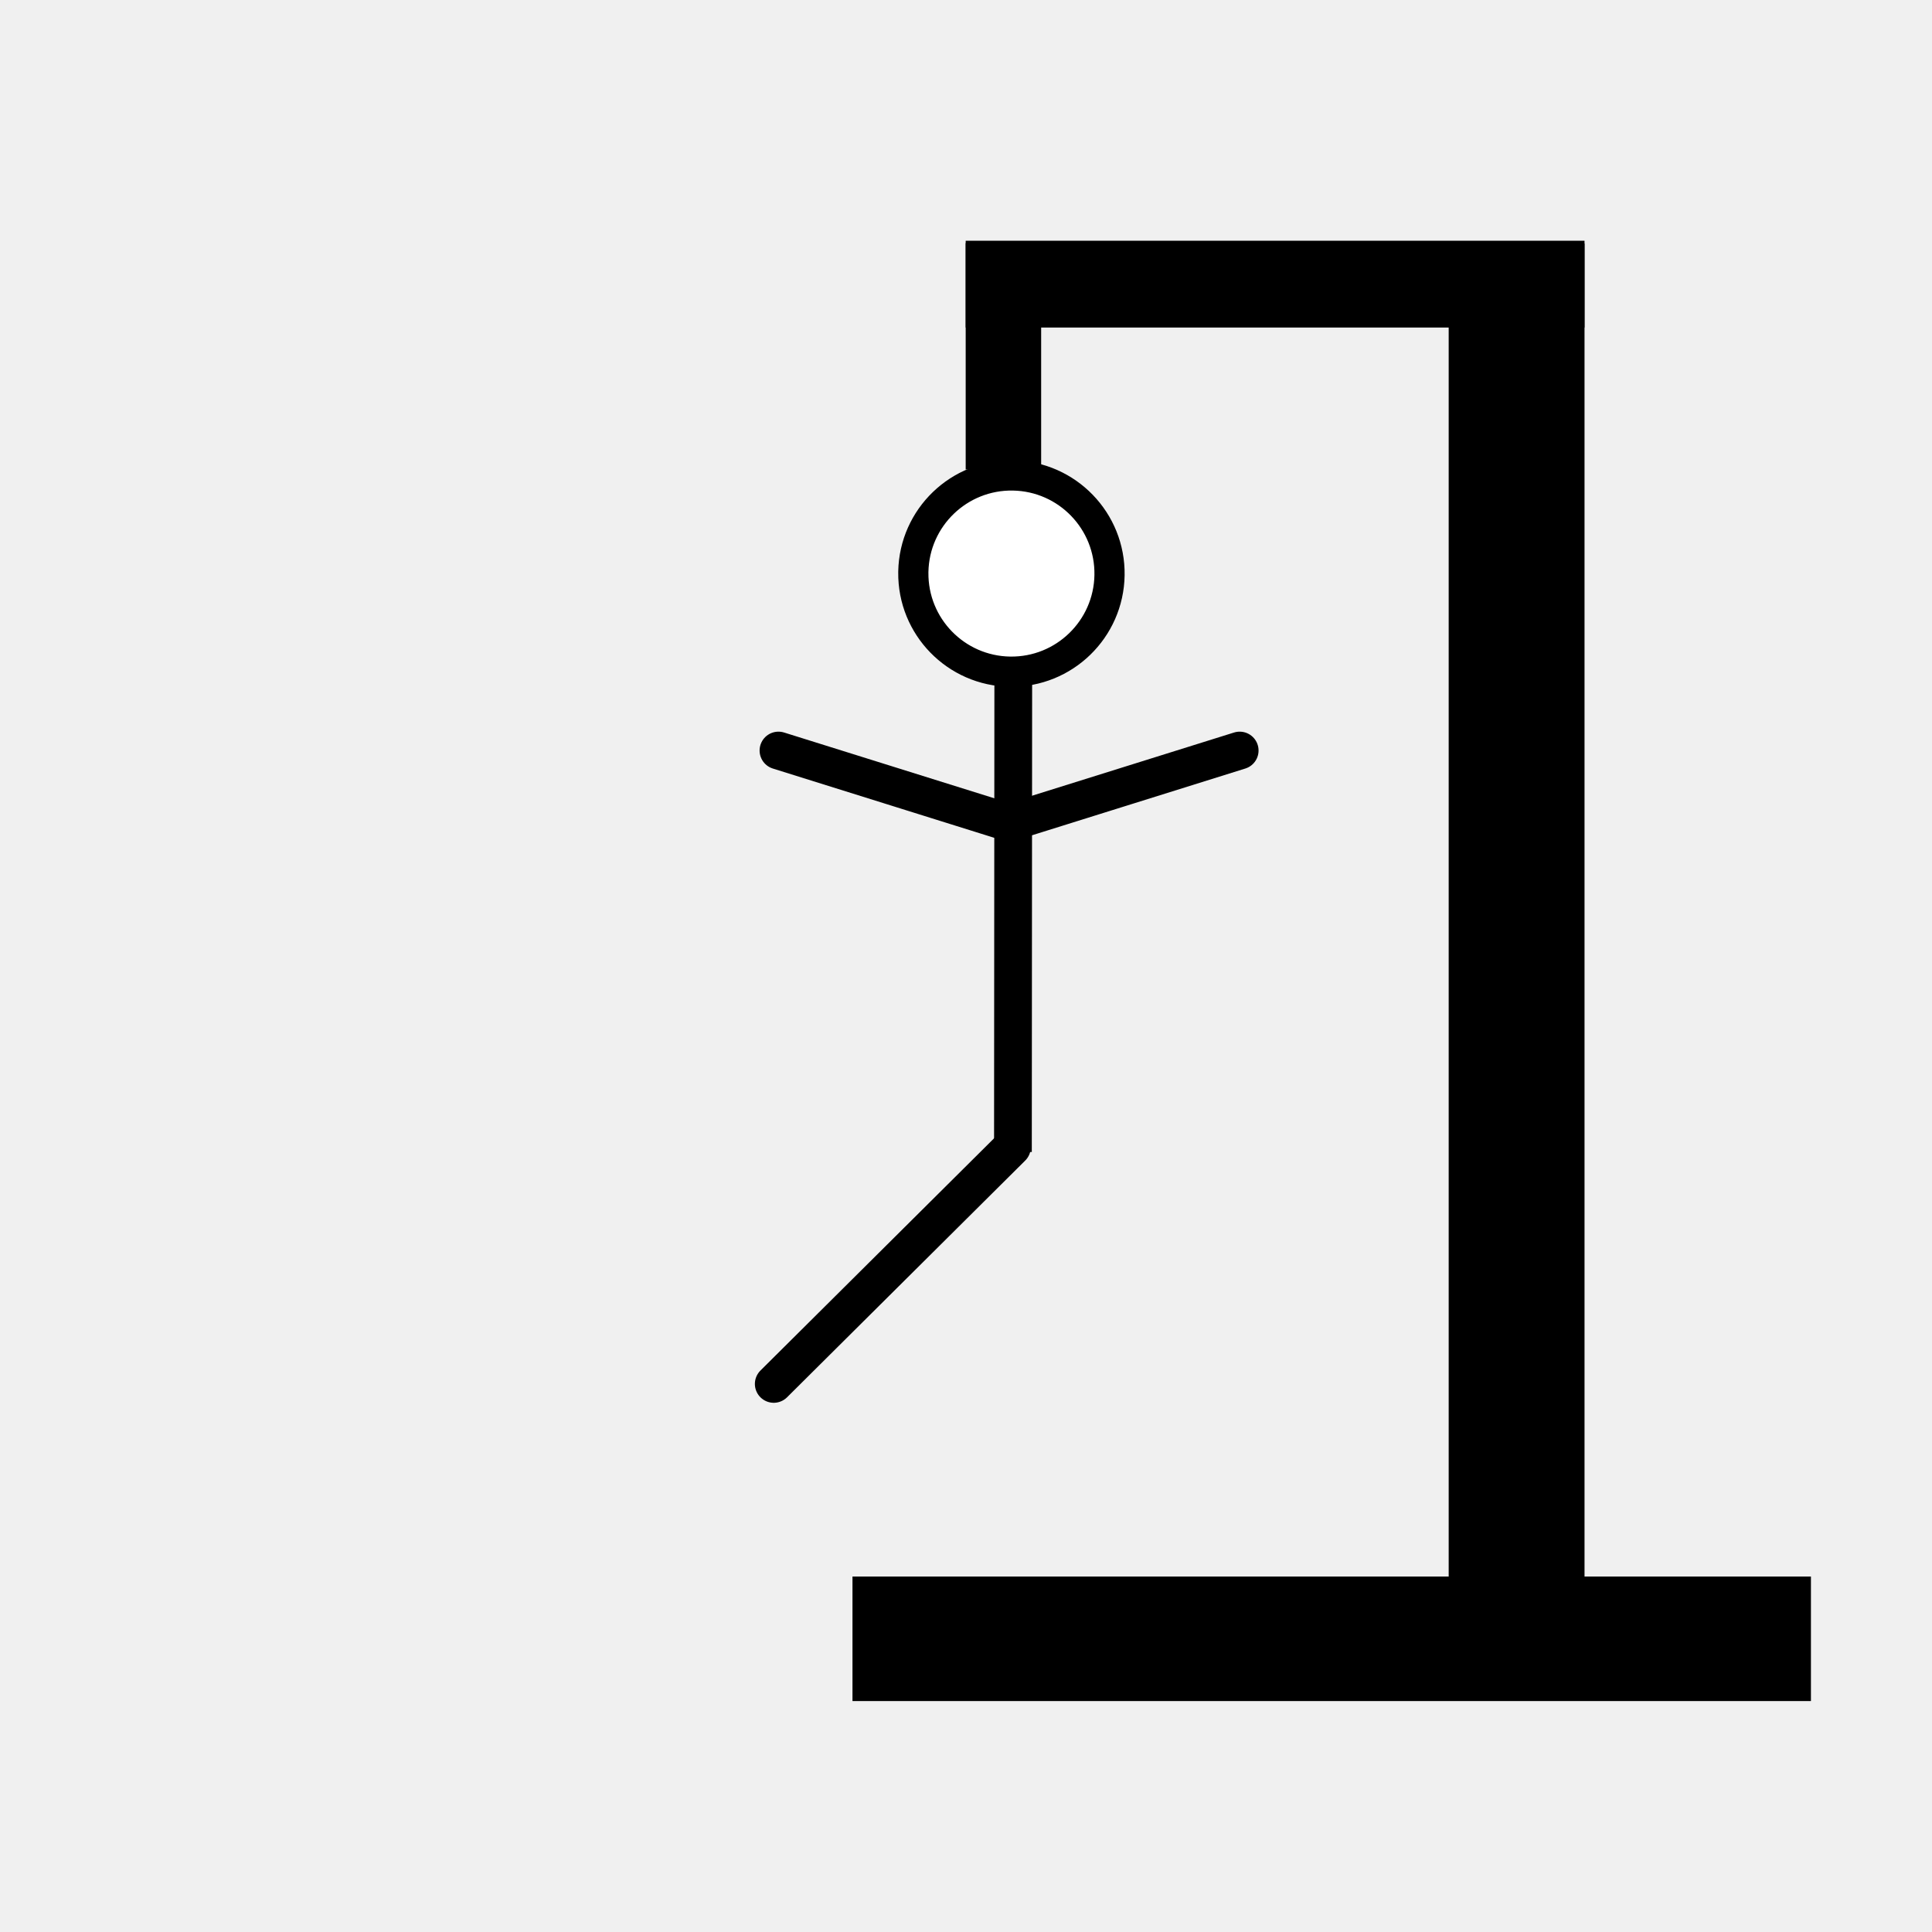
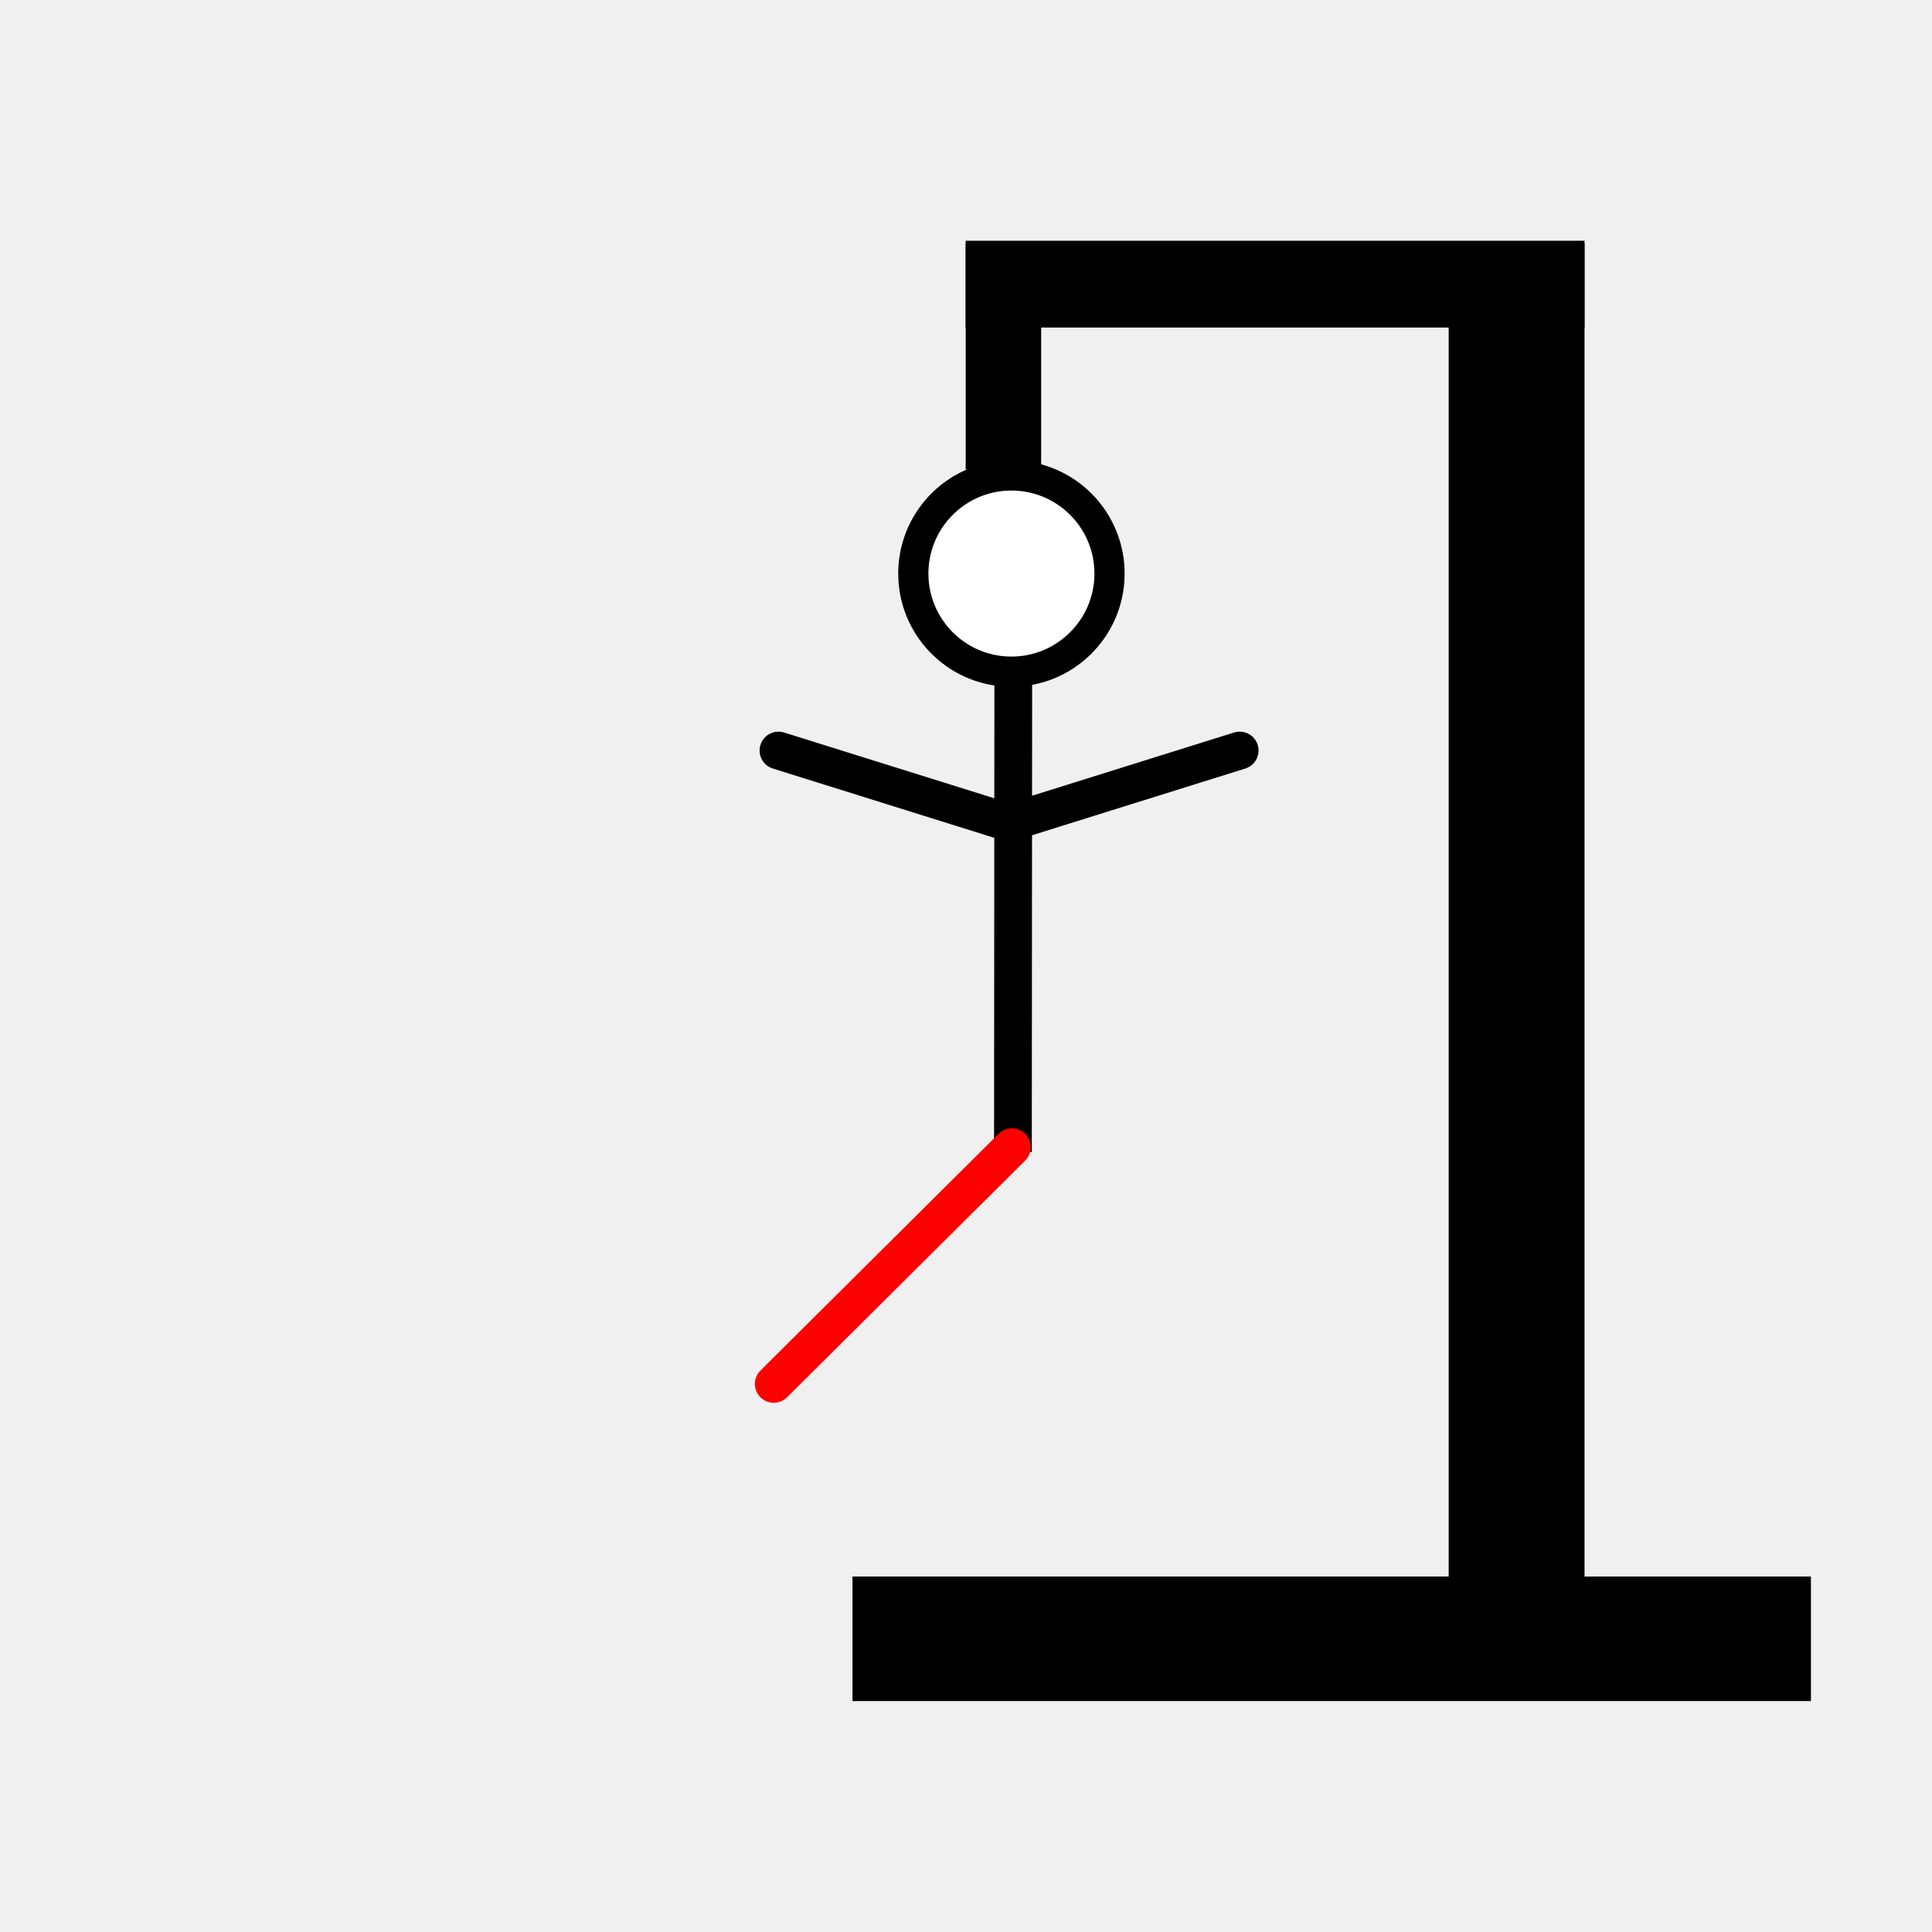
<svg xmlns="http://www.w3.org/2000/svg" width="256" height="256" viewBox="0 0 256 256" id="svg2" version="1.1">
  <defs id="defs4" />
  <g id="layer1" transform="translate(0,-796.3622)">
    <g id="g4245" transform="translate(5.138306,2.042585)">
      <g transform="translate(258.5,0)" id="g4230">
        <path style="opacity:1;fill:#ffffff;fill-opacity:1;fill-rule:nonzero;stroke:#000000;stroke-width:4;stroke-linecap:round;stroke-linejoin:bevel;stroke-miterlimit:4;stroke-dasharray:none;stroke-opacity:1" id="path4220" d="m -142.617,870.062 a 13,13 0 0 1 13.23,-12.74 13,13 0 0 1 12.766,13.205 13,13 0 0 1 -13.18,12.792 13,13 0 0 1 -12.817,-13.155" />
        <path style="fill:none;fill-rule:evenodd;stroke:#000000;stroke-width:5;stroke-linecap:butt;stroke-linejoin:miter;stroke-miterlimit:4;stroke-dasharray:none;stroke-opacity:1" d="m -129.375,884.505 -0.045,62.455" id="path4222" />
        <path style="fill:none;fill-rule:evenodd;stroke:#000000;stroke-width:5;stroke-linecap:round;stroke-linejoin:miter;stroke-miterlimit:4;stroke-dasharray:none;stroke-opacity:1" d="m -129.236,903.112 29.863,-9.344" id="path4224" />
        <path id="path4226" d="m -130.625,903.112 -29.863,-9.344" style="fill:none;fill-rule:evenodd;stroke:#000000;stroke-width:5;stroke-linecap:round;stroke-linejoin:miter;stroke-miterlimit:4;stroke-dasharray:none;stroke-opacity:1" />
-         <path style="fill:none;fill-rule:evenodd;stroke:#000000;stroke-width:5;stroke-linecap:round;stroke-linejoin:miter;stroke-miterlimit:4;stroke-dasharray:none;stroke-opacity:1" d="m -129.554,946.326 -31.559,31.37" id="path4228" />
+         <path style="fill:none;fill-rule:evenodd;stroke:#ff0000;stroke-width:5;stroke-linecap:round;stroke-linejoin:miter;stroke-miterlimit:4;stroke-dasharray:none;stroke-opacity:1" d="m -129.554,946.326 -31.559,31.37" id="path4228" />
      </g>
      <rect ry="0" rx="0" y="826.532" x="122.82" height="30" width="10" id="rect4237" style="opacity:1;fill:#000000;fill-opacity:1;fill-rule:nonzero;stroke:none;stroke-width:5;stroke-linecap:round;stroke-linejoin:bevel;stroke-miterlimit:4;stroke-dasharray:none;stroke-opacity:1" />
      <rect style="opacity:1;fill:#000000;fill-opacity:1;fill-rule:nonzero;stroke:none;stroke-width:5;stroke-linecap:round;stroke-linejoin:bevel;stroke-miterlimit:4;stroke-dasharray:none;stroke-opacity:1" id="rect4239" width="18" height="180" x="186.82" y="826.595" rx="0" ry="0" />
      <rect transform="matrix(0,1,-1,0,0,0)" ry="0" rx="0" y="-234.82" x="1003.22" height="127" width="16.5" id="rect4241" style="opacity:1;fill:#000000;fill-opacity:1;fill-rule:nonzero;stroke:none;stroke-width:5;stroke-linecap:round;stroke-linejoin:bevel;stroke-miterlimit:4;stroke-dasharray:none;stroke-opacity:1" />
      <rect style="opacity:1;fill:#000000;fill-opacity:1;fill-rule:nonzero;stroke:none;stroke-width:5;stroke-linecap:round;stroke-linejoin:bevel;stroke-miterlimit:4;stroke-dasharray:none;stroke-opacity:1" id="rect4243" width="11.5" height="82" x="826.22" y="-204.82" rx="0" ry="0" transform="matrix(0,1,-1,0,0,0)" />
    </g>
  </g>
</svg>
